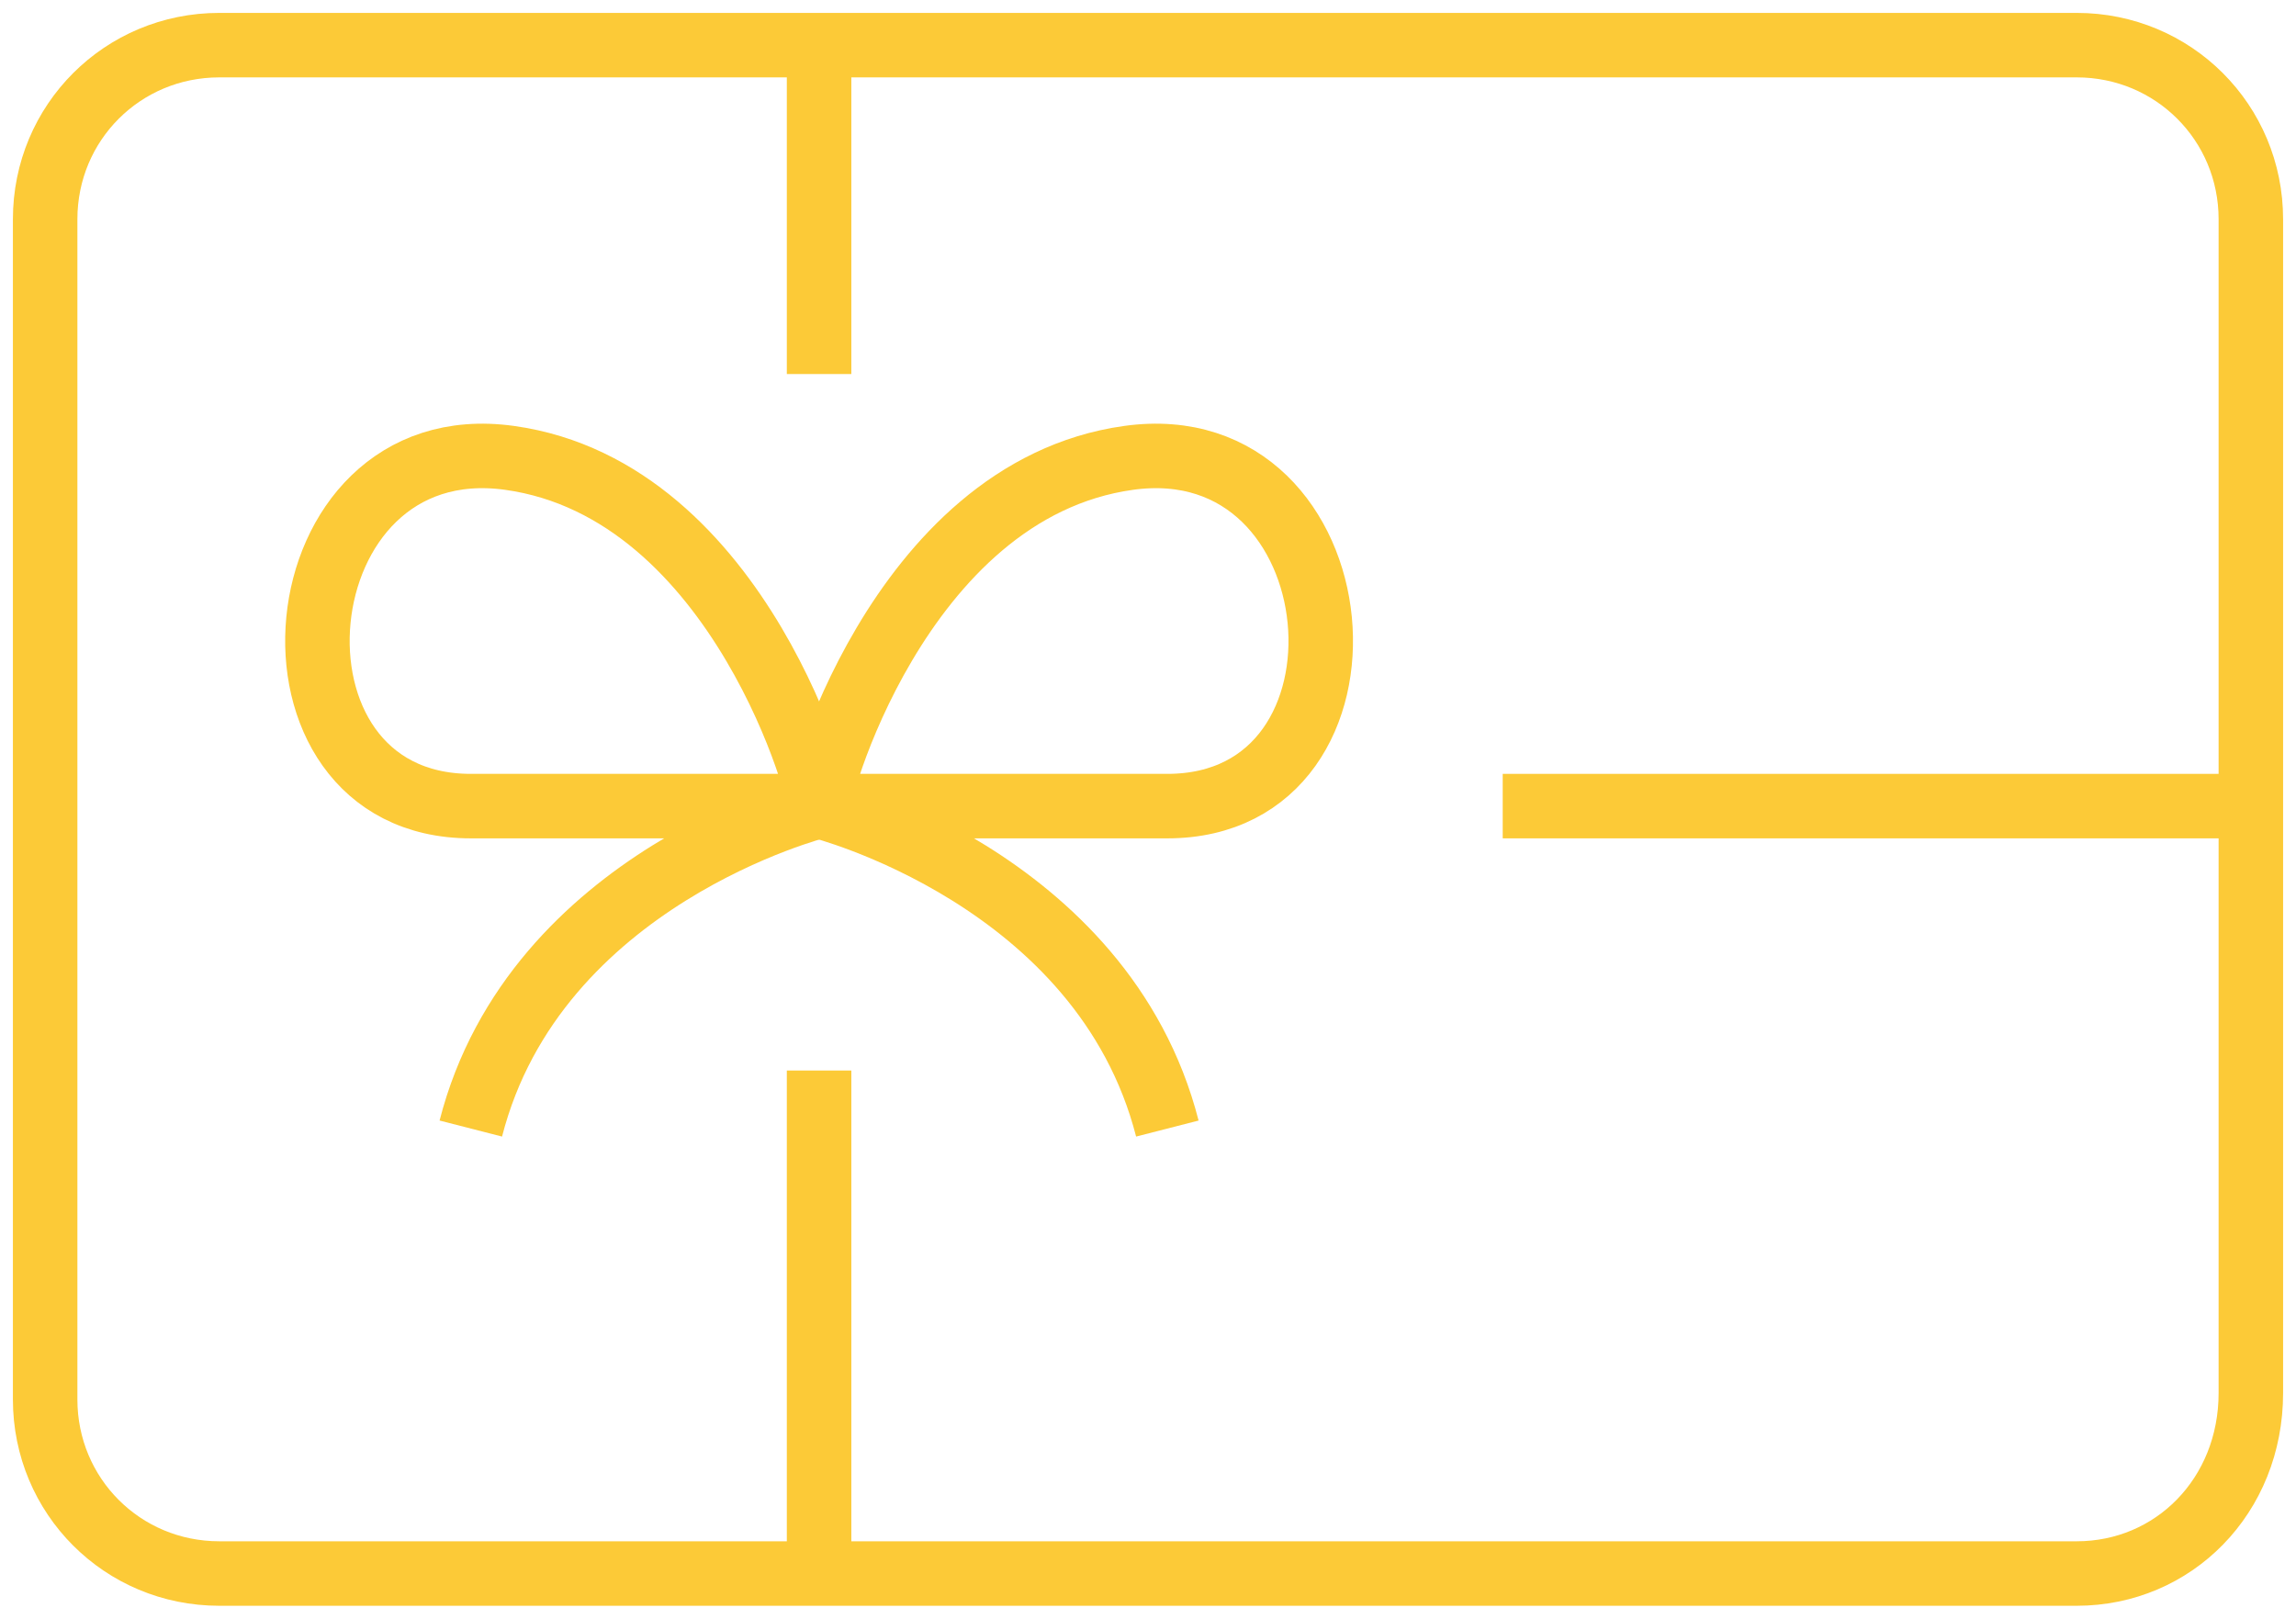
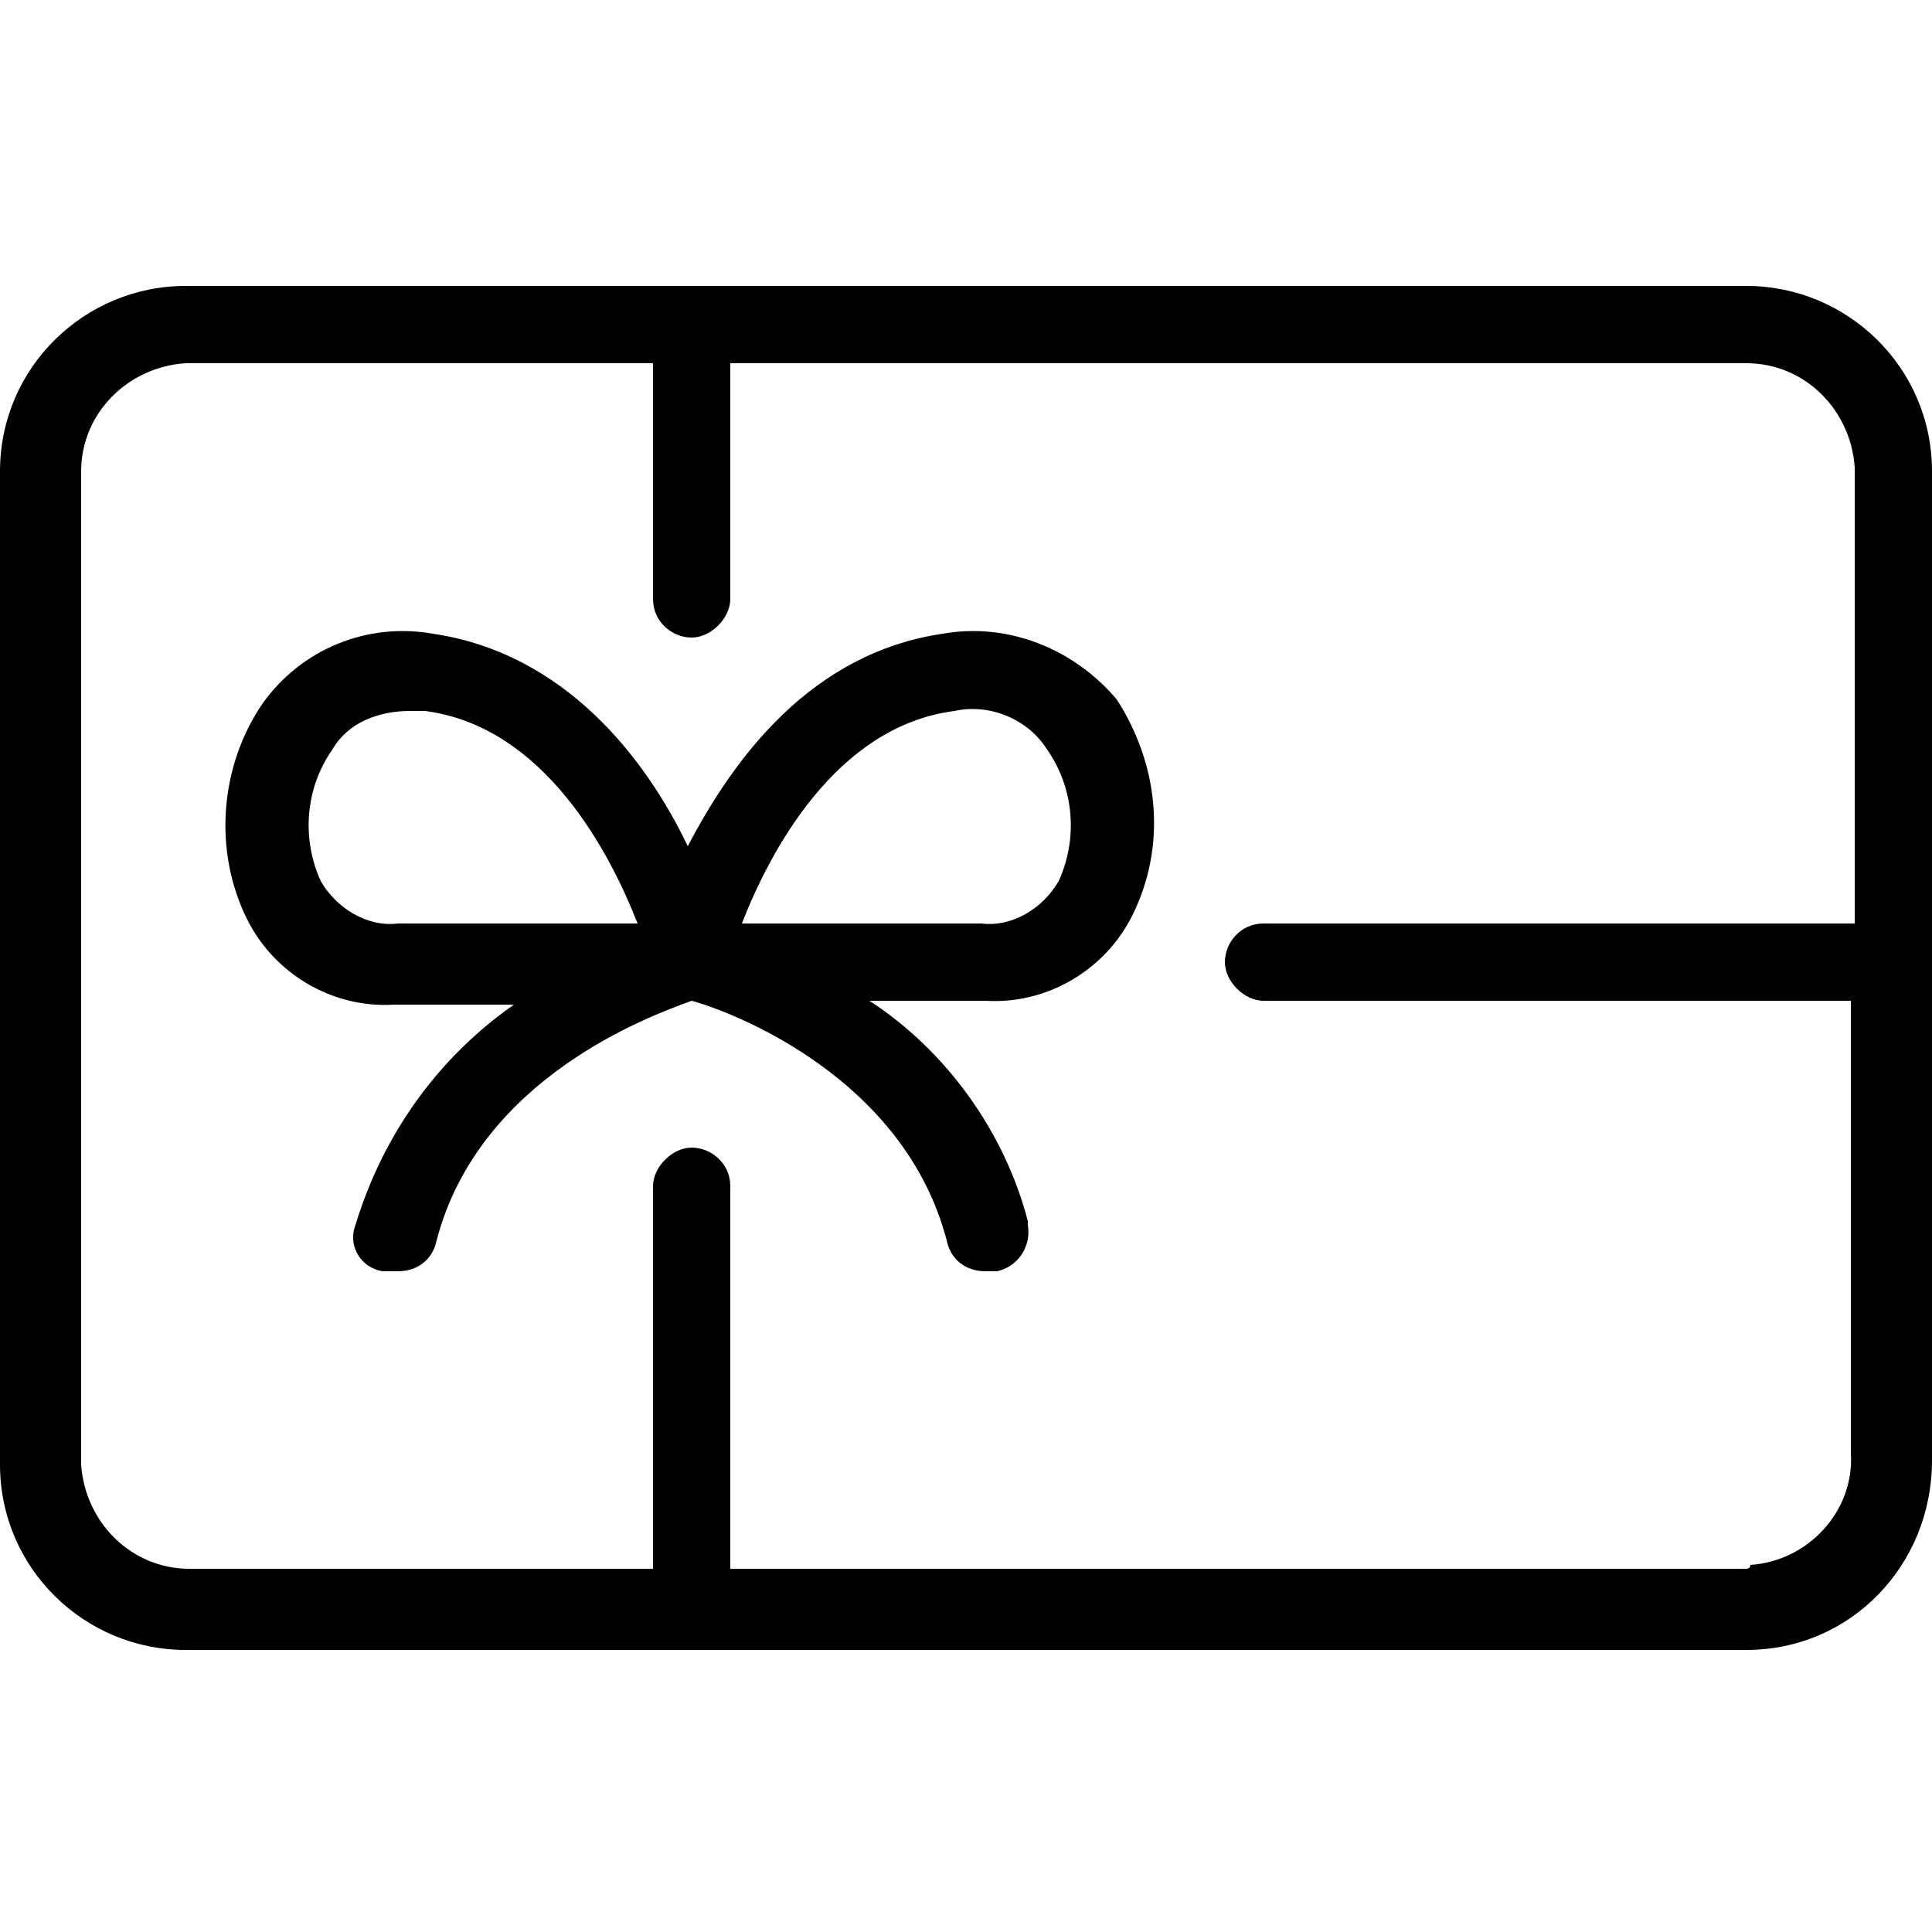
- <svg xmlns="http://www.w3.org/2000/svg" version="1.1" id="Layer_1" x="0px" y="0px" viewBox="0 0 35.6 25.1" width="35.6" height="25.1" xml:space="preserve">
-   <g stroke="#FCCA37">
-     <path fill="none" d="M32.2,24.4H3.4c-1.5,0-2.7-1.2-2.7-2.7V3.4c0-1.5,1.2-2.7,2.7-2.7h28.8c1.5,0,2.7,1.2,2.7,2.7v18.2   C34.9,23.2,33.7,24.4,32.2,24.4z" />
-     <line fill="none" x1="12.7" y1="0.7" x2="12.7" y2="5.8" />
-     <line fill="none" x1="12.7" y1="16.6" x2="12.7" y2="24.4" />
-     <line fill="none" x1="34.8" y1="12.5" x2="23.3" y2="12.5" />
-     <path fill="none" d="M12.7,12.5c0,0-3.5,0-5.4,0c-3.5,0-3-5.9,0.6-5.4S12.8,12.5,12.7,12.5c0,0-4.4,1.1-5.4,5" />
-     <path fill="none" d="M12.7,12.5c0,0,3.5,0,5.4,0c3.5,0,3-5.9-0.6-5.4S12.6,12.5,12.7,12.5c0,0,4.4,1.1,5.4,5" />
+ <svg xmlns="http://www.w3.org/2000/svg" version="1.1" id="Layer_1" x="0px" y="0px" viewBox="0 0 50 50" style="enable-background:new 0 0 50 50;" xml:space="preserve">
+   <g id="Layer_2">
+     <g id="Layer_1-2" stroke-width="0">
+       <path d="M45.2,7.4H4.8C2.2,7.4,0,9.5,0,12.2v25.7c0,2.7,2.2,4.8,4.8,4.8h40.4c2.7,0,4.8-2.2,4.8-4.9c0,0,0-0.1,0-0.1    V12.2C50,9.5,47.8,7.4,45.2,7.4z M45.2,40.6H18.9v-9.9c0-0.6-0.5-1-1-1s-1,0.5-1,1v9.9h-12c-1.5,0-2.7-1.2-2.8-2.7c0,0,0,0,0-0.1    V12.2c0-1.5,1.2-2.7,2.7-2.8c0,0,0,0,0.1,0h12v6.1c0,0.6,0.5,1,1,1s1-0.5,1-1V9.4h26.3c1.5,0,2.7,1.2,2.8,2.7c0,0,0,0,0,0.1v11.7    H32.7c-0.6,0-1,0.5-1,1s0.5,1,1,1h15.2v11.7c0.1,1.5-1.1,2.8-2.6,2.9C45.3,40.6,45.2,40.6,45.2,40.6z" />
+       <path d="M24.4,16.4c-3.4,0.5-5.4,3.2-6.6,5.5c-1.1-2.3-3.2-5-6.6-5.5c-1.7-0.3-3.4,0.4-4.4,1.8    c-1.1,1.6-1.3,3.8-0.4,5.6c0.7,1.4,2.2,2.3,3.8,2.2h3.1c-2,1.4-3.4,3.4-4.1,5.7c-0.2,0.5,0.1,1.1,0.7,1.2c0,0,0,0,0.1,0    c0.1,0,0.2,0,0.3,0c0.5,0,0.9-0.3,1-0.8c1.1-4.2,5.5-5.8,6.6-6.2c1.1,0.3,5.5,2,6.6,6.2c0.1,0.5,0.5,0.8,1,0.8c0.1,0,0.2,0,0.3,0    c0.5-0.1,0.9-0.6,0.8-1.2c0,0,0,0,0-0.1c-0.6-2.3-2.1-4.4-4.1-5.7h3c1.6,0.1,3.1-0.8,3.8-2.2c0.9-1.8,0.7-3.9-0.4-5.6    C27.8,16.8,26.1,16.1,24.4,16.4z M10.3,23.9c-0.8,0.1-1.6-0.4-2-1.1c-0.5-1.1-0.4-2.4,0.3-3.4c0.4-0.7,1.2-1,2-1    c0.1,0,0.3,0,0.4,0c3.1,0.4,4.8,3.7,5.5,5.5L10.3,23.9z M27.4,22.8c-0.4,0.7-1.2,1.2-2,1.1h-6.2c0.7-1.8,2.4-5.1,5.5-5.5    c0.9-0.2,1.9,0.2,2.4,1C27.8,20.4,27.9,21.7,27.4,22.8L27.4,22.8z" />
+     </g>
  </g>
</svg>
